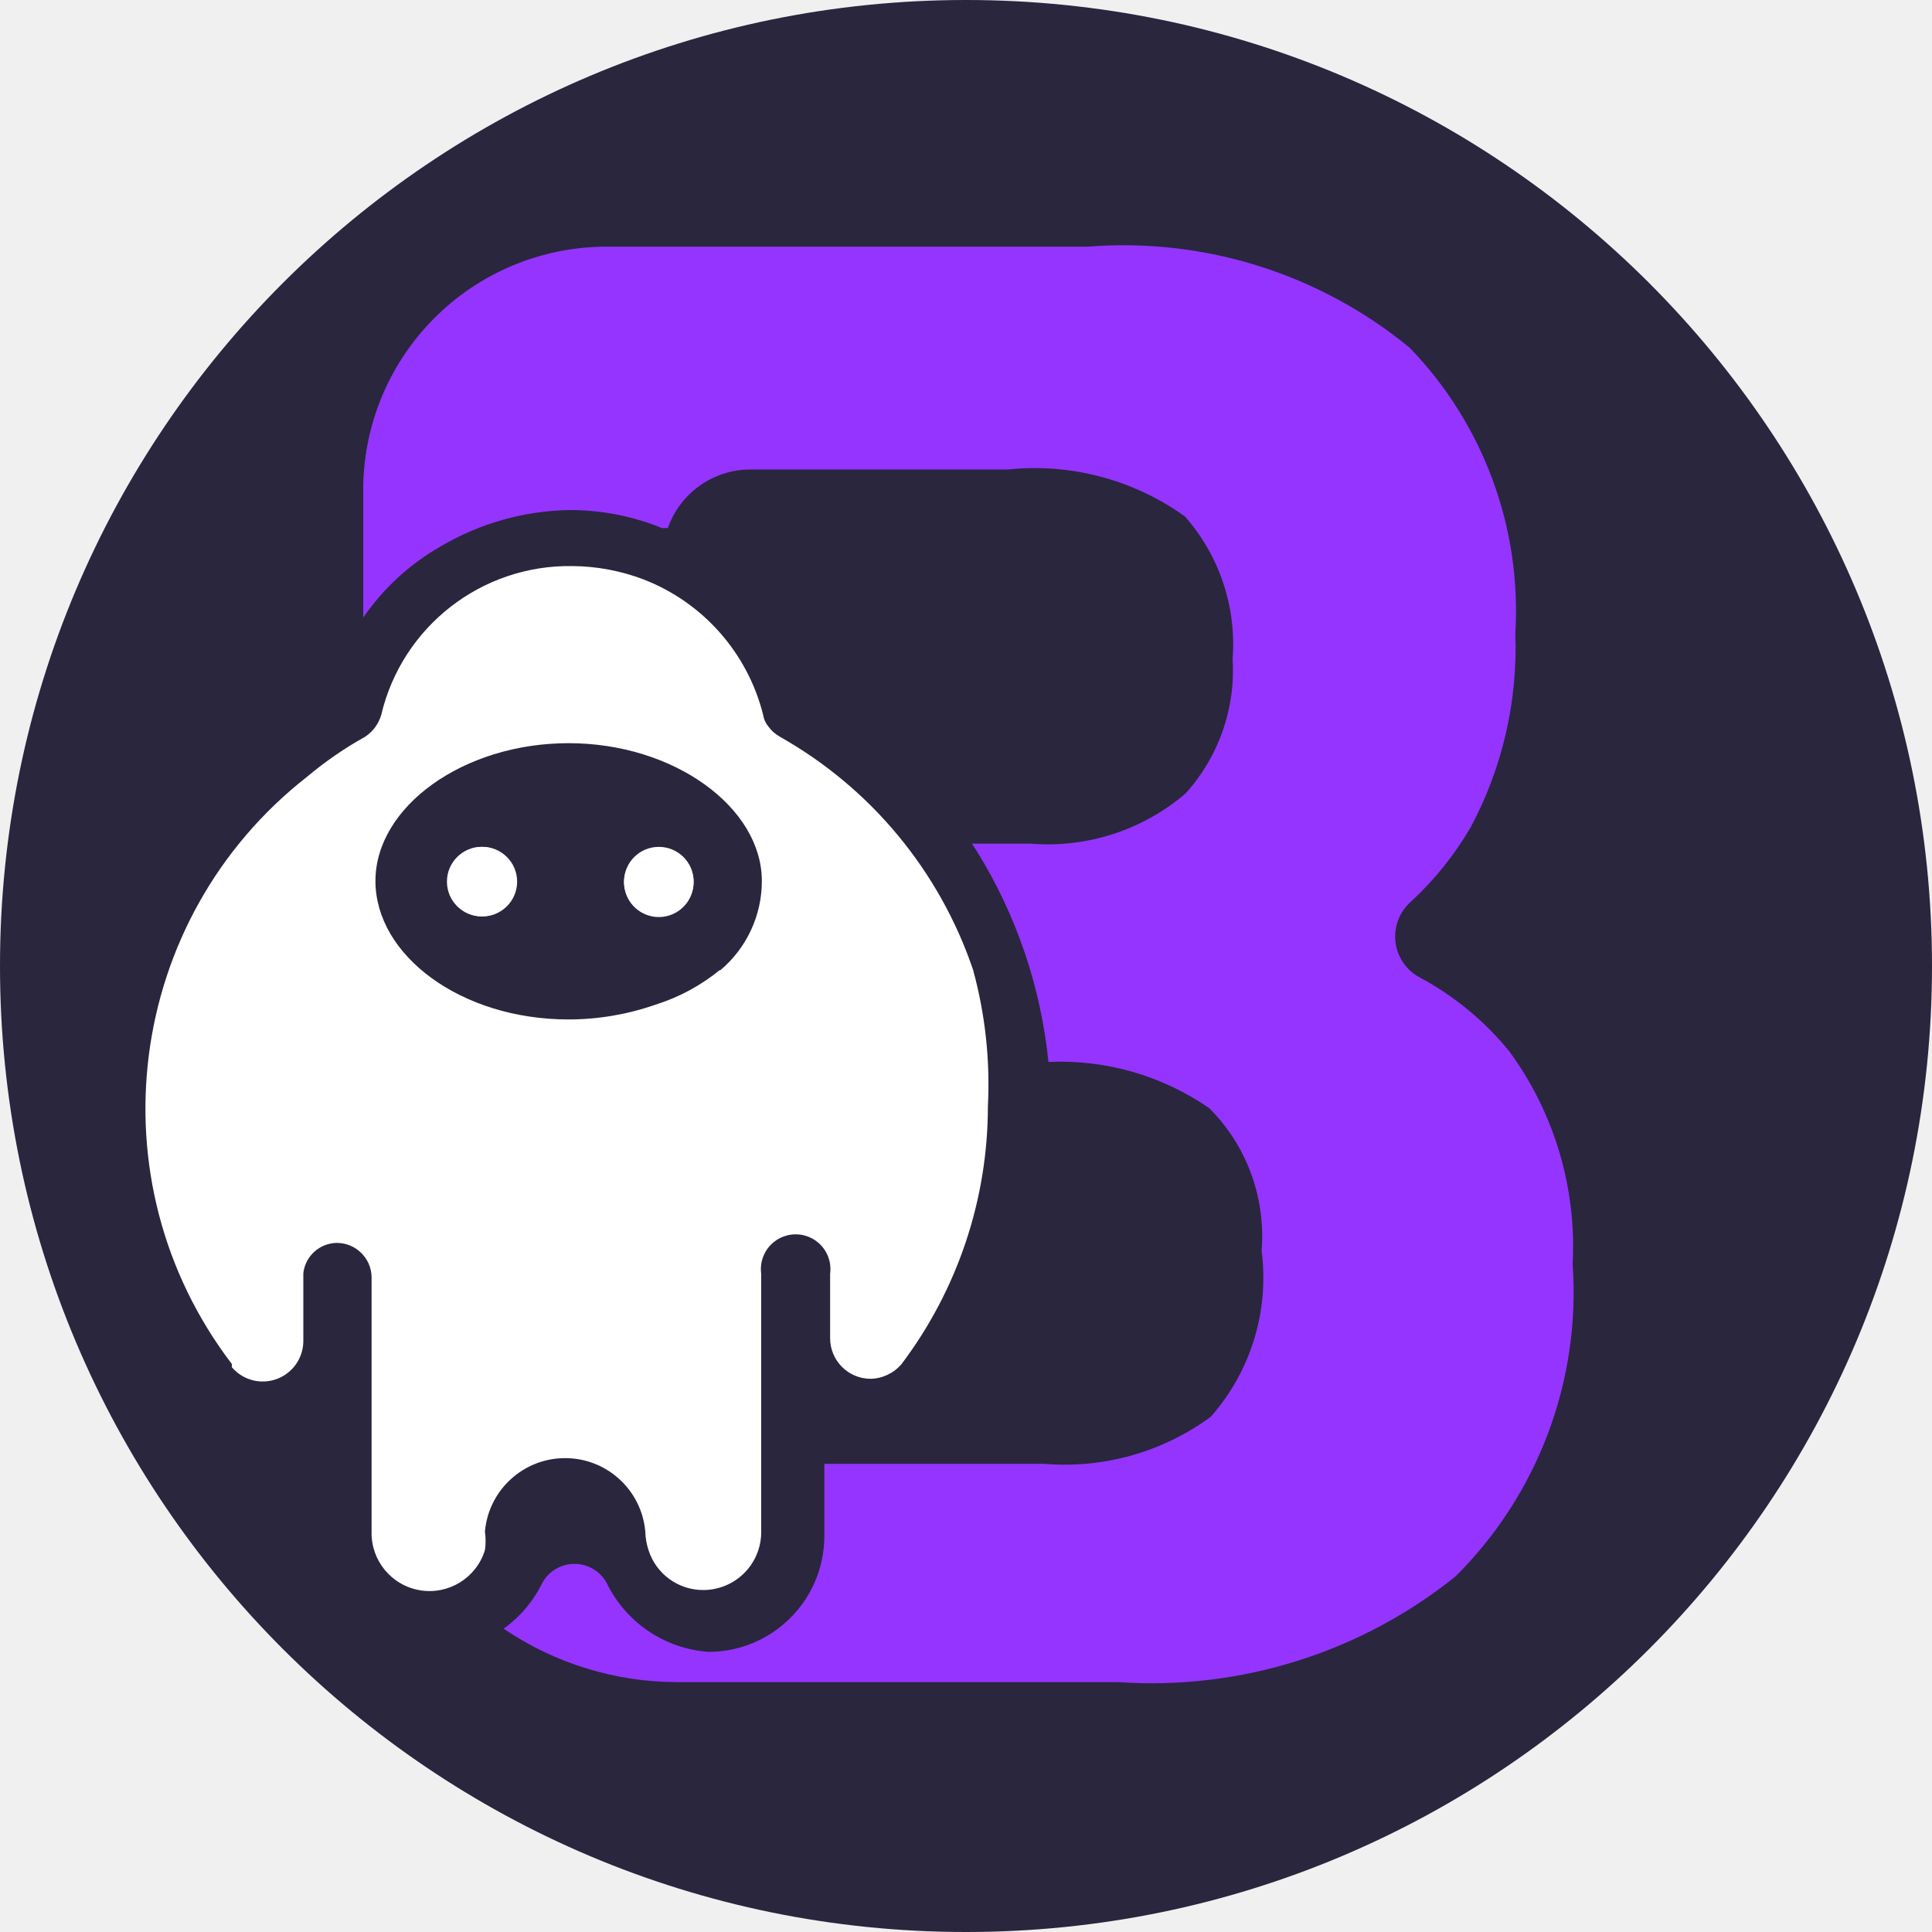
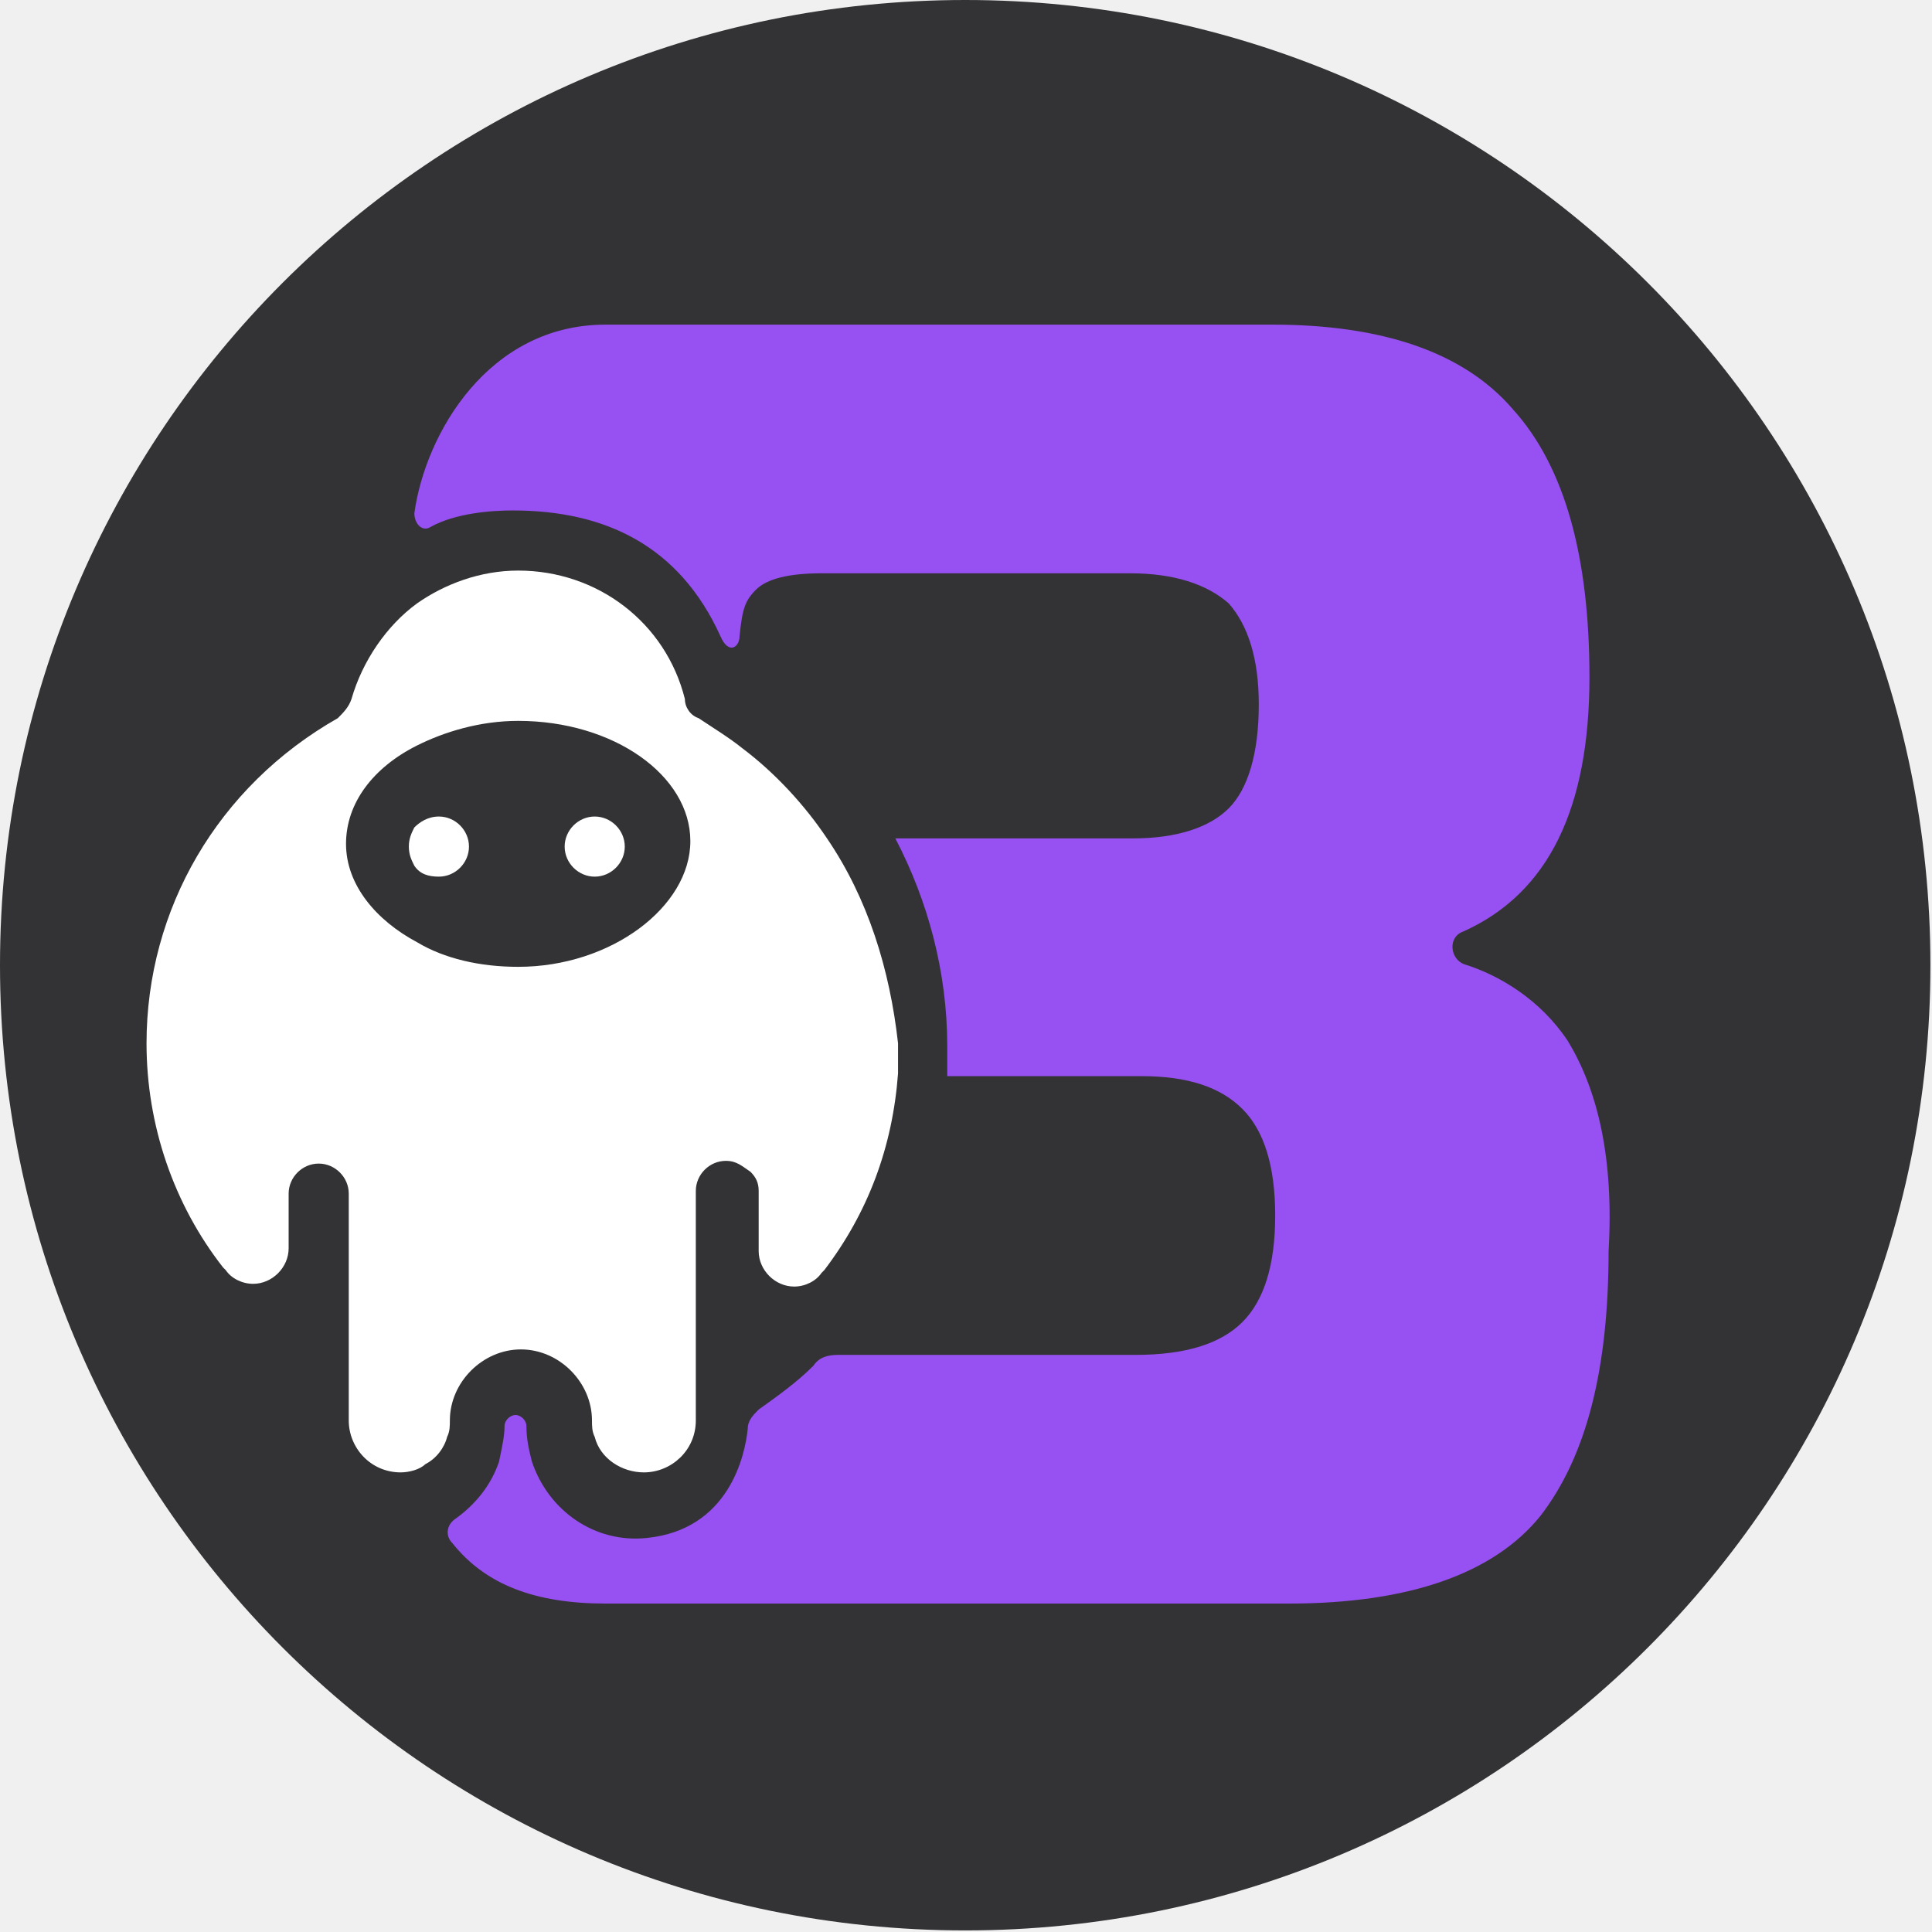
- <svg xmlns="http://www.w3.org/2000/svg" viewBox="0 0 30 30">
-   <defs>
-     <style>.cls-1{fill:#29263e;}.cls-2{fill:#9534ff;}.cls-3{fill:#fff;}</style>
-   </defs>
-   <g id="Layer_2" data-name="Layer 2">
-     <g id="Layer_1-2" data-name="Layer 1">
-       <circle class="cls-1" cx="15" cy="15" r="15" />
-       <path class="cls-2" d="M23.44,16.33a4.58,4.58,0,0,0-1.39-1.15A.72.72,0,0,1,21.91,14a5,5,0,0,0,.93-1.16,5.91,5.91,0,0,0,.69-3,5.88,5.88,0,0,0-1.64-4.44,7,7,0,0,0-5-1.57H9.42A3.78,3.78,0,0,0,5.64,7.66V9.59A3.67,3.67,0,0,1,6.85,8.48a4.06,4.06,0,0,1,2-.56,3.79,3.79,0,0,1,1.43.28l.09,0a1.36,1.36,0,0,1,1.28-.91h4a4,4,0,0,1,2.75.73,3,3,0,0,1,.74,2.21,2.85,2.85,0,0,1-.73,2.09A3.29,3.29,0,0,1,16,13.1h-.91l.08.12a7.67,7.67,0,0,1,1.11,3.27,4.06,4.06,0,0,1,2.5.72,2.81,2.81,0,0,1,.81,2.21A3.26,3.26,0,0,1,18.8,22a3.83,3.83,0,0,1-2.59.73H12.8v1.15A1.8,1.8,0,0,1,11,25.65H11a1.91,1.91,0,0,1-1.58-1.07.57.57,0,0,0-1,0,1.89,1.89,0,0,1-.6.71,4.81,4.81,0,0,0,2.7.83h6.85a7.54,7.54,0,0,0,5.23-1.64,6.22,6.22,0,0,0,1.82-4.85A5.13,5.13,0,0,0,23.44,16.33Z" />
-       <path class="cls-3" d="M15.11,15.06a6.58,6.58,0,0,0-3-3.62.56.56,0,0,1-.18-.16.37.37,0,0,1-.08-.18A3.05,3.05,0,0,0,10,9a3.17,3.17,0,0,0-1.11-.21A3,3,0,0,0,5.92,11.1a.61.61,0,0,1-.25.34,5.74,5.74,0,0,0-.9.62A6.54,6.54,0,0,0,3.6,21.18l0,.05a.63.63,0,0,0,1.11-.4v-1s0,0,0-.06a.53.53,0,0,1,.52-.47.54.54,0,0,1,.54.53v3.61s0,0,0,0v.34a.9.9,0,0,0,1.76.29,1,1,0,0,0,0-.29,1.25,1.25,0,0,1,2.49,0,1,1,0,0,0,.05.29.89.89,0,0,0,.85.62.9.9,0,0,0,.9-.91v-.46h0V19.78a.54.54,0,1,1,1.07,0v1a.63.63,0,0,0,.63.63.65.65,0,0,0,.48-.23.08.08,0,0,1,0,0,6.65,6.65,0,0,0,1.34-4A6.73,6.73,0,0,0,15.11,15.06Zm-3.93,0a3,3,0,0,1-1,.54,4.11,4.11,0,0,1-1.35.23c-1.68,0-3-1-3-2.15s1.36-2.14,3-2.14,3,1,3,2.14A1.81,1.81,0,0,1,11.18,15.07Z" />
-       <circle class="cls-3" cx="7.48" cy="13.69" r="0.54" />
-       <path class="cls-3" d="M10.23,13.16a.54.54,0,1,0,.54.53A.53.53,0,0,0,10.23,13.16Z" />
-       <circle class="cls-3" cx="10.23" cy="13.69" r="0.54" />
-       <circle class="cls-3" cx="7.49" cy="13.69" r="0.54" />
-     </g>
-   </g>
+ <svg xmlns="http://www.w3.org/2000/svg" width="857" height="857" viewBox="0 0 857 857" fill="none">
+   <path d="M428.15 856.3C664.611 856.3 856.3 664.611 856.3 428.15C856.3 191.689 664.611 0 428.15 0C191.689 0 0 191.689 0 428.15C0 664.611 191.689 856.3 428.15 856.3Z" fill="#333336" />
+   <path d="M695.355 461.597C683.233 443.414 665.05 432.504 649.291 427.656C643.23 425.231 642.018 415.534 649.291 413.109C686.869 396.138 705.052 358.56 705.052 300.374C705.052 247.037 694.143 207.035 671.111 181.578C649.291 156.122 612.925 144 564.437 144H268.659C216.534 144 188.654 192.488 183.805 227.642C183.805 232.491 187.441 236.127 191.078 233.703C201.988 227.642 217.746 226.43 227.444 226.43C268.659 226.43 301.389 242.188 319.572 282.191C323.208 290.677 328.057 287.04 328.057 282.191C329.269 270.069 330.481 266.433 335.33 261.584C340.179 256.735 349.877 254.31 364.423 254.31H501.402C520.798 254.31 535.344 259.159 545.041 267.645C553.527 277.342 558.376 291.889 558.376 312.496C558.376 334.316 553.527 350.075 545.041 358.56C536.556 367.045 522.009 371.894 502.614 371.894H397.153C411.699 399.775 420.184 431.292 420.184 464.022C420.184 468.87 420.184 472.507 420.184 477.356H506.251C526.859 477.356 541.405 482.205 551.102 491.902C560.8 501.6 565.649 517.359 565.649 539.178C565.649 560.998 560.8 576.757 551.102 586.454C541.405 596.152 525.646 601.001 503.827 601.001H371.696C366.848 601.001 363.211 602.213 360.787 605.849C353.513 613.123 345.028 619.184 336.542 625.245C334.118 627.669 331.694 630.094 331.694 633.73C330.482 645.852 323.208 678.582 286.842 682.218C263.81 684.643 243.203 670.096 235.929 648.277C234.717 643.428 233.505 638.579 233.505 632.518C233.505 630.094 231.081 627.669 228.656 627.669C226.232 627.669 223.807 630.094 223.807 632.518C223.807 637.367 222.595 642.216 221.383 648.277C217.746 659.186 210.473 667.672 201.988 673.733C198.351 676.157 197.139 681.006 200.775 684.643C215.322 702.826 237.142 711.311 268.659 711.311H571.71C625.047 711.311 662.625 697.977 683.233 672.521C703.84 645.852 713.538 607.062 713.538 554.937C715.962 513.722 708.689 483.417 695.355 461.597Z" fill="#9750F1" />
+   <path d="M366.838 371.894C357.14 357.347 343.806 342.801 329.26 331.891C323.199 327.042 317.137 323.406 309.864 318.557C306.228 317.344 303.803 313.708 303.803 310.071C295.318 276.13 265.013 253.098 229.859 253.098C212.888 253.098 197.13 259.159 185.008 267.644C171.674 277.342 160.764 293.1 155.915 310.071C154.703 313.708 152.278 316.132 149.854 318.557C96.517 348.862 65 403.411 65 462.809C65 499.175 77.122 534.329 98.942 562.21L100.154 563.422C102.578 567.059 107.427 569.483 112.276 569.483C120.761 569.483 128.034 562.21 128.034 553.725V529.48C128.034 522.207 134.095 516.146 141.368 516.146C148.642 516.146 154.703 522.207 154.703 529.48V630.093C154.703 642.216 164.4 653.125 177.734 653.125C181.371 653.125 186.22 651.913 188.644 649.489C193.493 647.064 197.13 642.216 198.342 637.367C199.554 634.942 199.554 632.518 199.554 630.093C199.554 613.123 214.1 598.576 231.071 598.576C248.042 598.576 262.589 613.123 262.589 630.093C262.589 632.518 262.589 634.942 263.801 637.367C266.225 647.064 275.923 653.125 285.62 653.125C297.742 653.125 308.652 643.428 308.652 630.093V528.268C308.652 520.995 314.713 514.934 321.986 514.934C326.835 514.934 329.259 517.358 332.896 519.783C335.32 522.207 336.533 524.632 336.533 528.268V554.937C336.533 563.422 343.806 570.695 352.291 570.695C357.14 570.695 361.989 568.271 364.413 564.634L365.626 563.422C385.021 537.966 395.931 508.873 398.355 476.143C398.355 471.295 398.355 467.658 398.355 462.809C394.719 430.08 385.021 398.562 366.838 371.894ZM229.859 428.867C212.888 428.867 197.13 425.231 185.008 417.958C166.825 408.26 153.49 392.501 153.49 374.318C153.49 356.135 165.613 340.376 185.008 330.679C197.13 324.618 212.888 319.769 229.859 319.769C272.286 319.769 306.228 344.013 306.228 373.106C306.228 402.199 271.074 428.867 229.859 428.867Z" fill="white" />
+   <path d="M263.804 362.196C256.531 362.196 250.47 368.257 250.47 375.53C250.47 382.804 256.531 388.865 263.804 388.865C271.078 388.865 277.139 382.804 277.139 375.53C277.139 368.257 271.078 362.196 263.804 362.196Z" fill="white" />
+   <path d="M194.693 362.196C189.844 362.196 186.207 364.62 183.783 367.045C182.571 369.469 181.358 371.893 181.358 375.53C181.358 379.167 182.571 381.591 183.783 384.015C186.207 387.652 189.844 388.864 194.693 388.864C201.966 388.864 208.027 382.803 208.027 375.53C208.027 368.257 201.966 362.196 194.693 362.196Z" fill="white" />
</svg>
